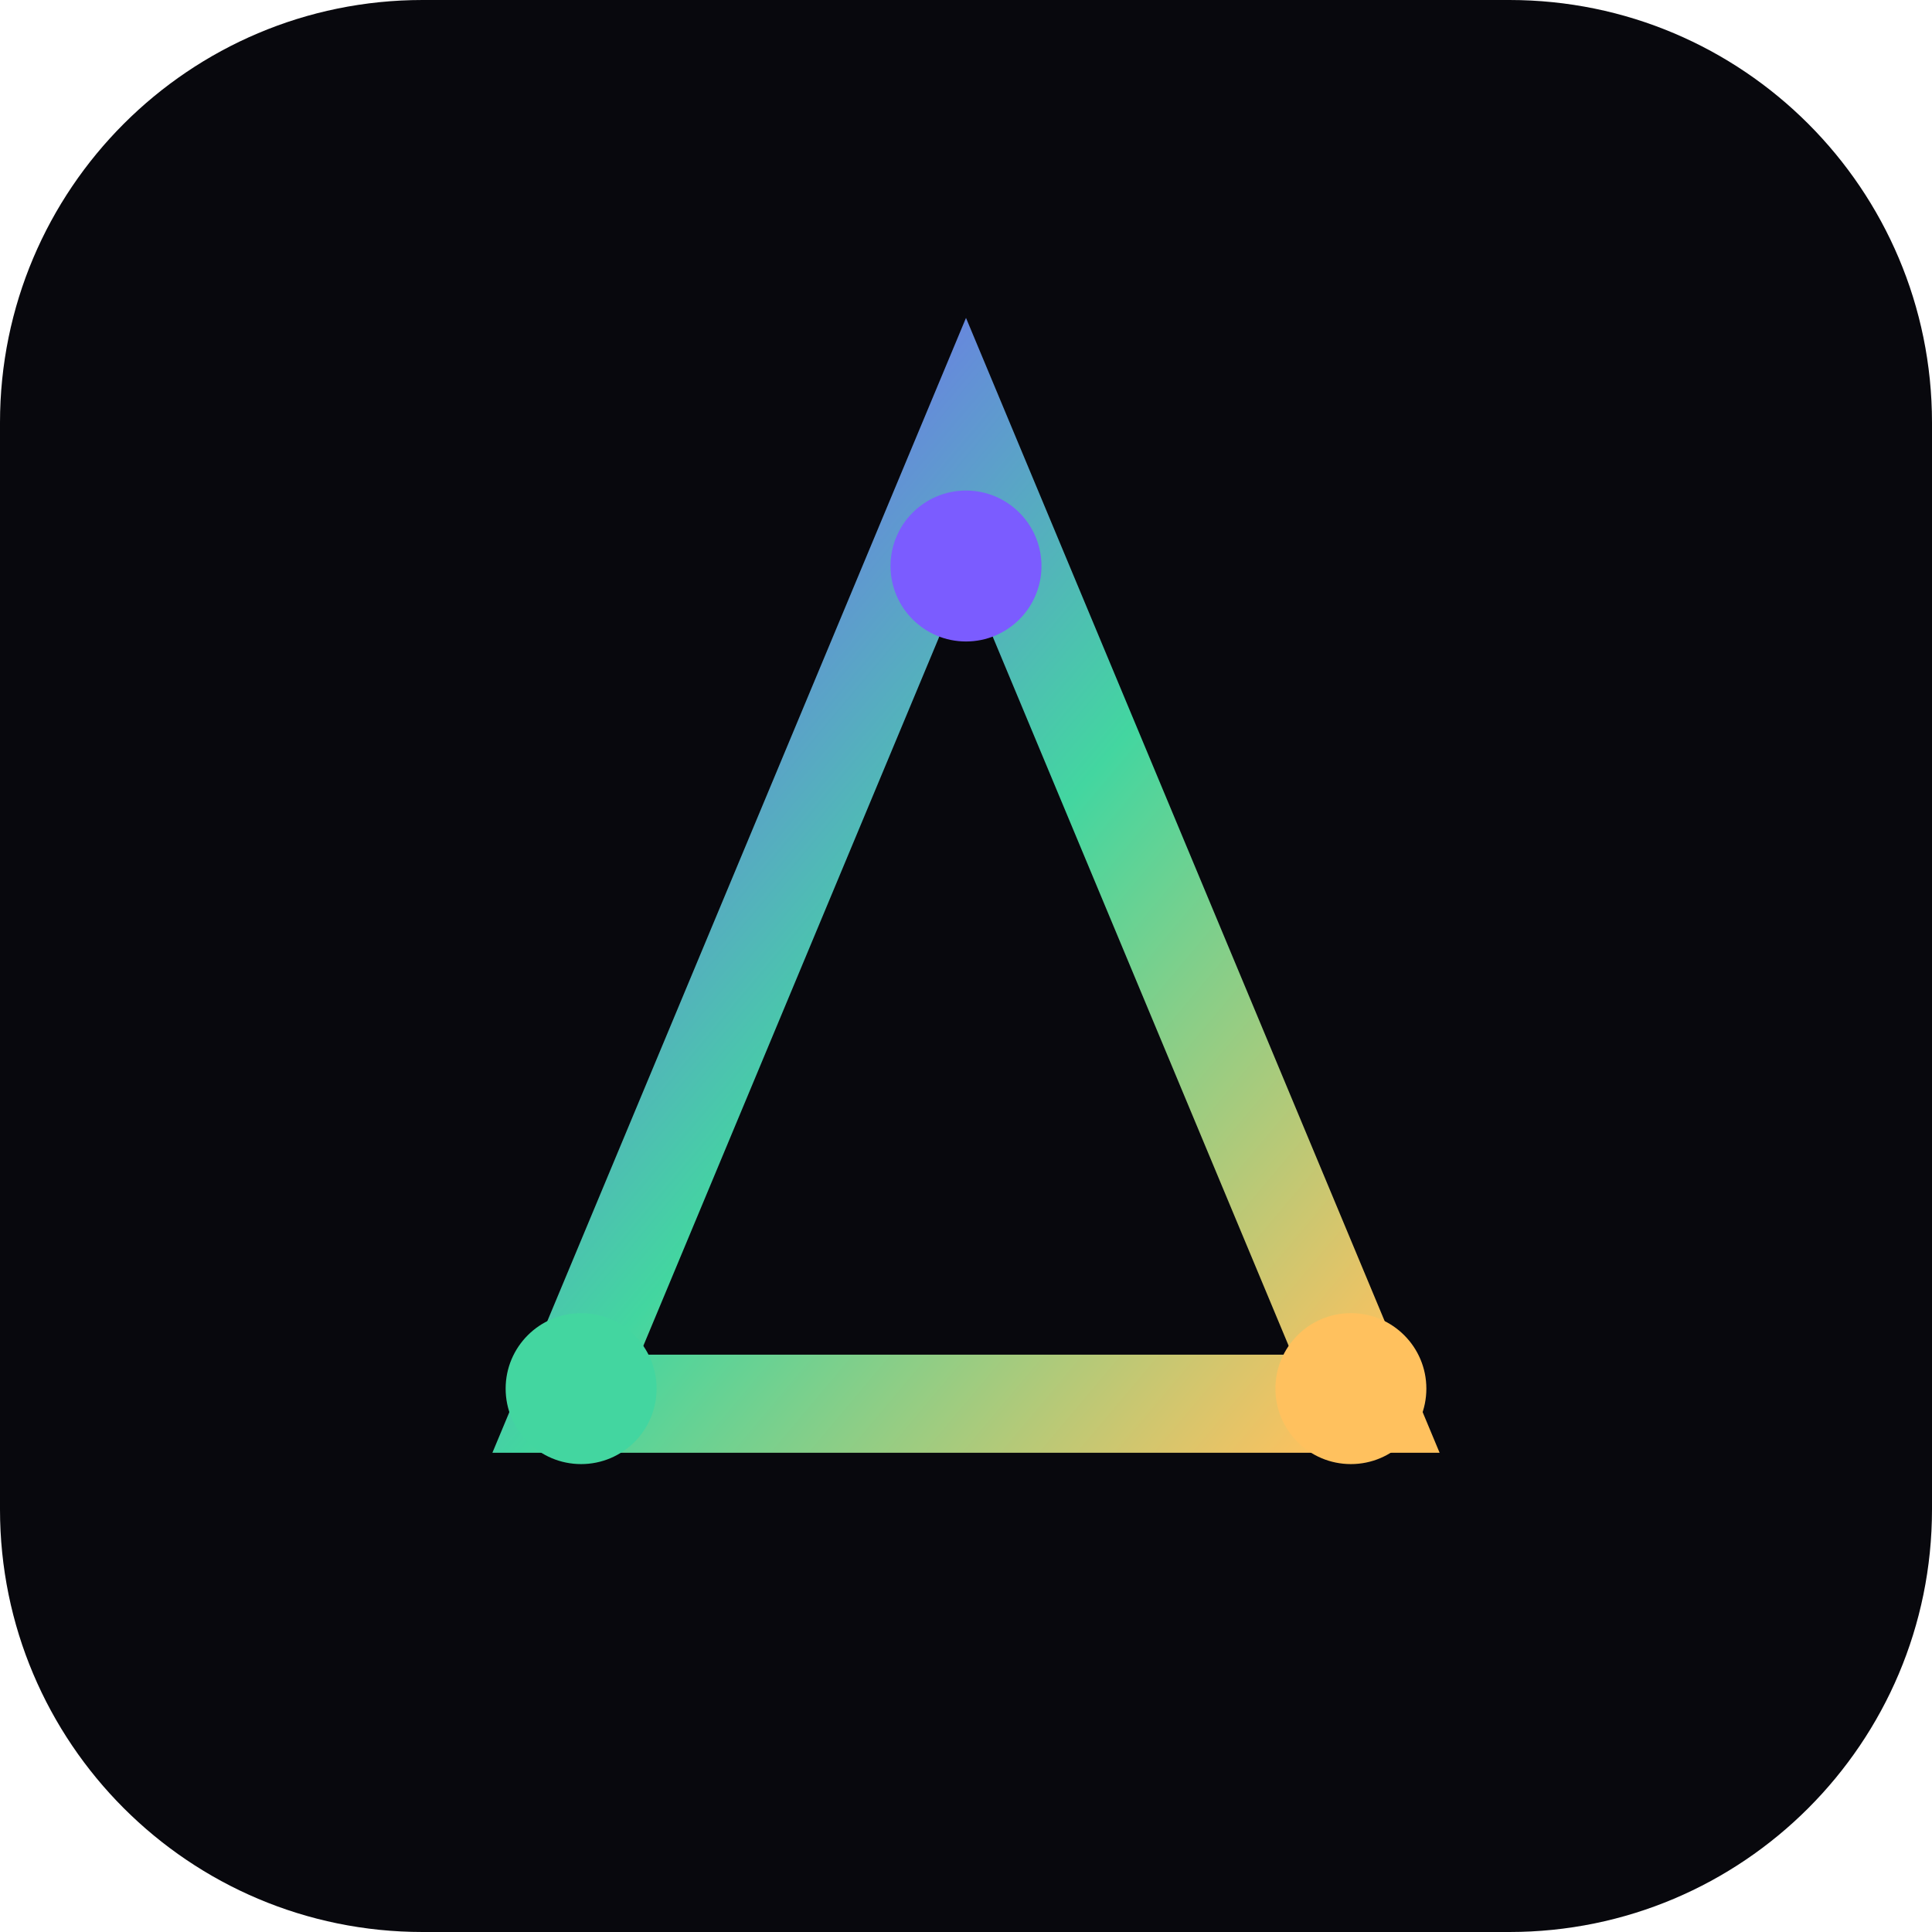
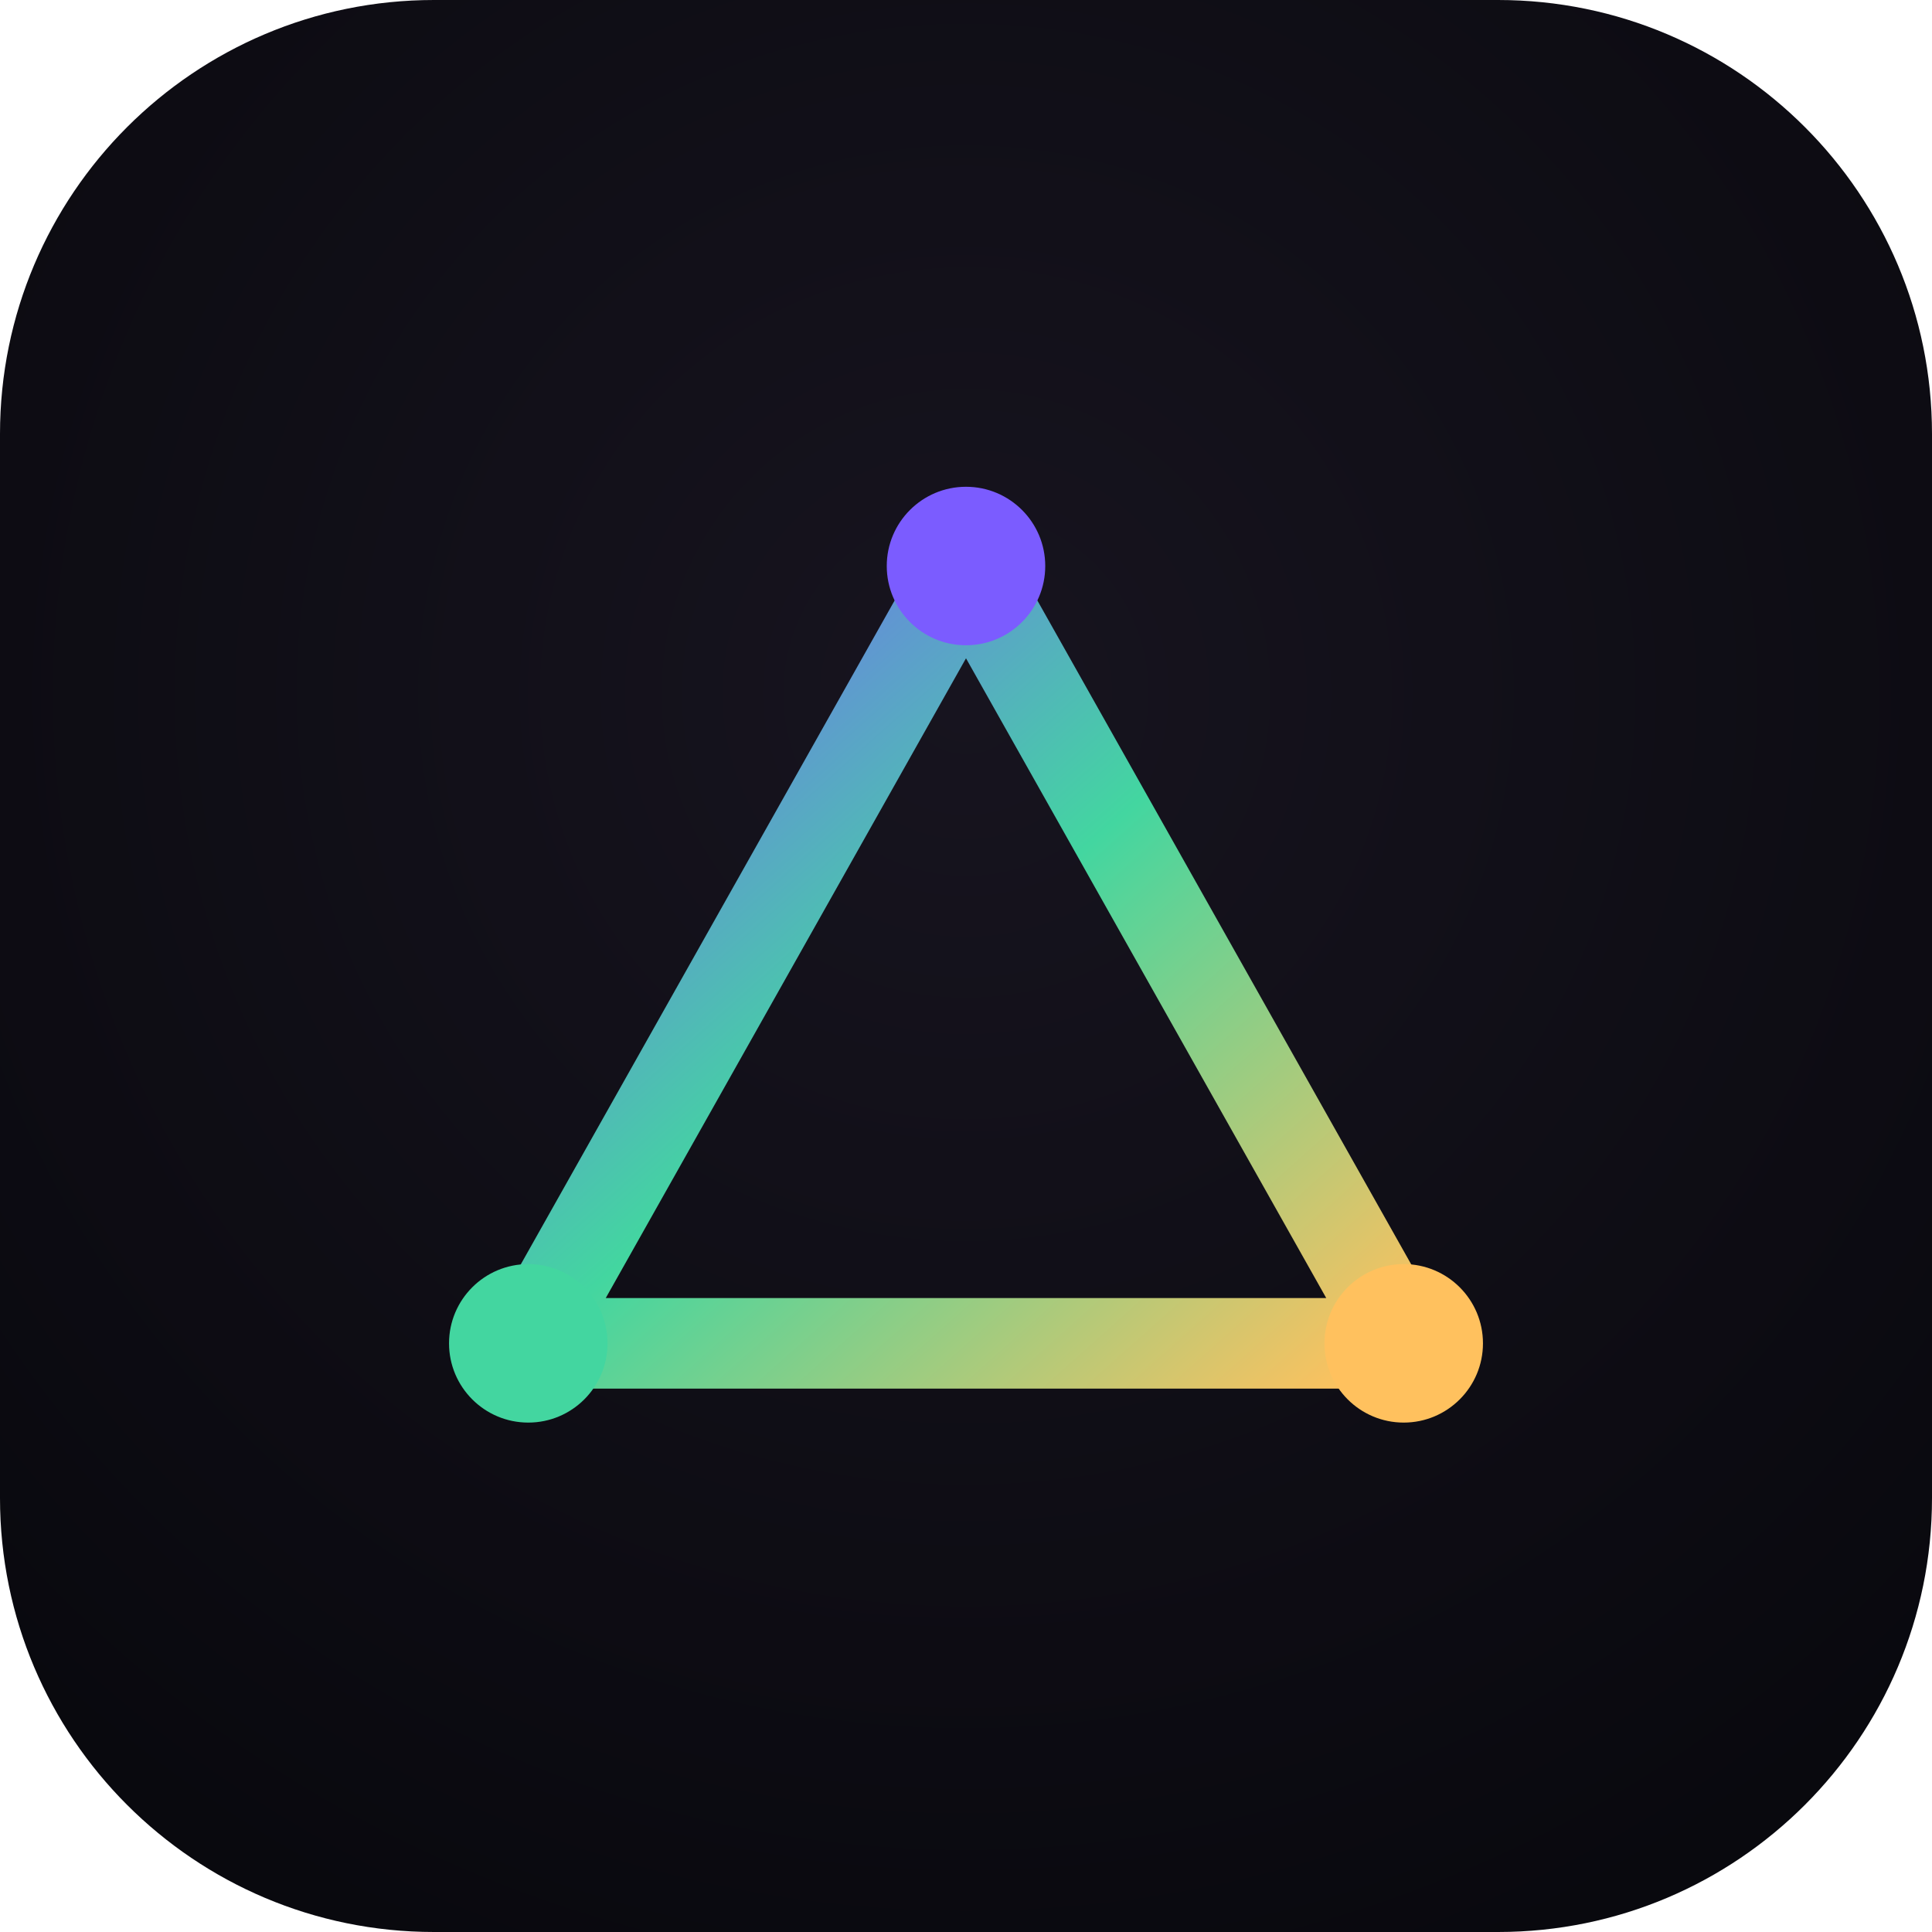
<svg xmlns="http://www.w3.org/2000/svg" viewBox="0 0 512 512">
  <defs>
    <linearGradient id="g" x1="0" y1="0" x2="1" y2="1">
      <stop offset="0" stop-color="#7B5CFF" />
      <stop offset="0.5" stop-color="#43D6A0" />
      <stop offset="1" stop-color="#FFC15E" />
    </linearGradient>
+     <radialGradient id="bg" cx="0.5" cy="0.36" r="0.75">
+       <stop offset="0" stop-color="#17141F" />
+       <stop offset="1" stop-color="#08080D" />
+     </radialGradient>
  </defs>
-   <rect width="512" height="512" rx="112" fill="#08080D" />
-   <path d="M256 118 L150 372 L362 372 Z" fill="none" stroke="url(#g)" stroke-width="26" stroke-linjoin="round" stroke-linecap="round" />
-   <circle cx="256" cy="150" r="20" fill="#7B5CFF" />
-   <circle cx="154" cy="368" r="20" fill="#43D6A0" />
-   <circle cx="358" cy="368" r="20" fill="#FFC15E" />
+   <rect width="512" height="512" rx="115" fill="url(#bg)" />
+   <path d="M256 150 L372 356 L140 356 Z" fill="none" stroke="url(#g)" stroke-width="24" stroke-linejoin="round" stroke-linecap="round" />
+   <circle cx="256" cy="150" r="21" fill="#7B5CFF" />
+   <circle cx="140" cy="356" r="21" fill="#43D6A0" />
+   <circle cx="372" cy="356" r="21" fill="#FFC15E" />
</svg>
